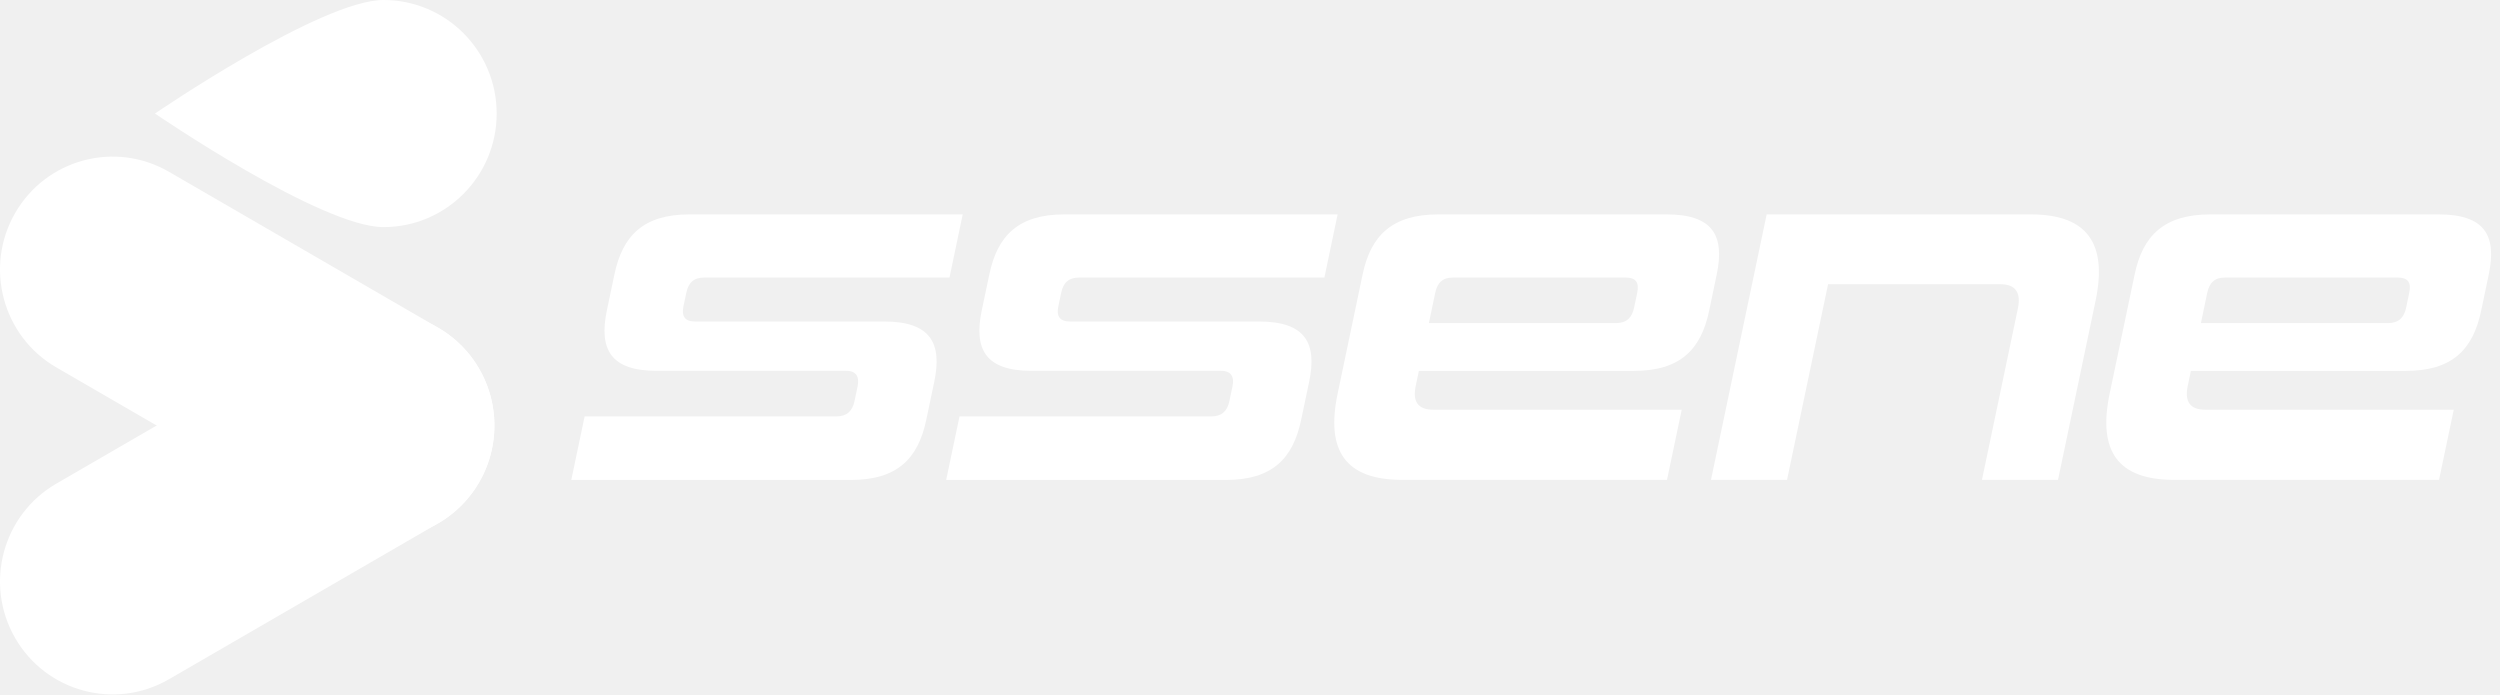
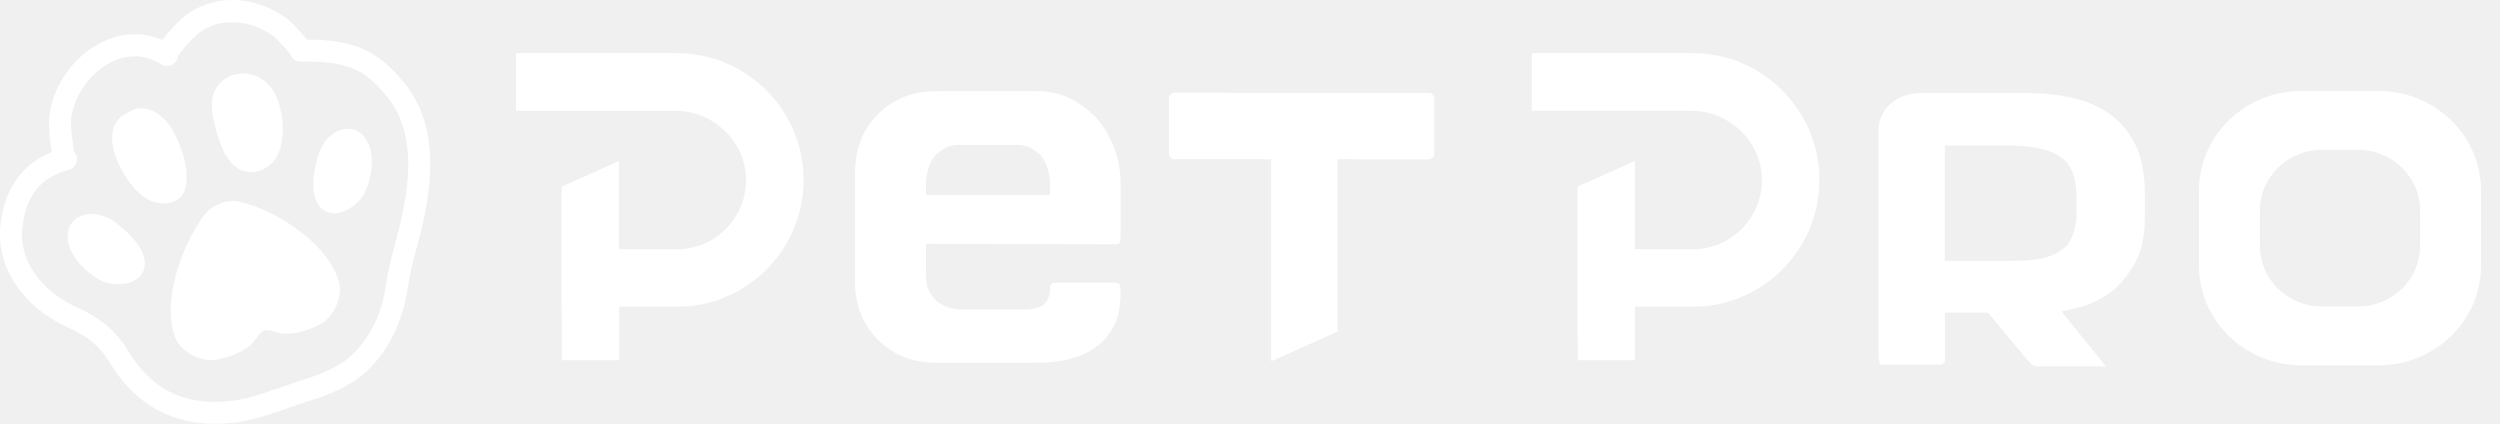
- <svg xmlns="http://www.w3.org/2000/svg" width="108" height="30" viewBox="0 0 108 30" fill="none">
-   <path d="M14.063 22.609L2.432 15.871C0.107 14.524 -0.69 11.539 0.652 9.206C1.994 6.872 4.971 6.073 7.296 7.42L18.927 14.158C21.252 15.505 22.049 18.49 20.707 20.823C19.365 23.157 16.388 23.956 14.063 22.609Z" fill="white" />
-   <path d="M14.063 14.156L2.432 20.894C0.107 22.241 -0.69 25.226 0.652 27.559C1.994 29.893 4.971 30.692 7.296 29.345L18.927 22.607C21.252 21.26 22.049 18.275 20.707 15.942C19.365 13.609 16.388 12.809 14.063 14.156Z" fill="white" />
-   <path d="M21.456 4.905C21.456 7.615 19.265 9.811 16.566 9.811C13.867 9.811 6.695 4.905 6.695 4.905C6.695 4.905 13.864 0 16.566 0C19.268 0 21.456 2.196 21.456 4.905Z" fill="white" />
-   <path d="M24.68 20.731L25.256 17.988H36.134C36.575 17.988 36.824 17.767 36.915 17.326L37.05 16.682C37.13 16.293 37.001 16.02 36.562 16.02H28.363C26.38 16.02 25.866 15.089 26.216 13.412L26.543 11.855C26.894 10.178 27.799 9.262 29.78 9.262H41.589L41.018 11.99H30.429C29.972 11.99 29.738 12.21 29.648 12.652L29.526 13.228C29.437 13.651 29.572 13.889 30.032 13.889H38.197C40.196 13.889 40.712 14.821 40.359 16.498L40.014 18.141C39.661 19.818 38.758 20.734 36.759 20.734H24.68V20.731Z" fill="white" />
-   <path d="M40.875 20.731L41.451 17.988H52.329C52.77 17.988 53.019 17.767 53.11 17.326L53.245 16.682C53.326 16.293 53.196 16.02 52.757 16.02H44.558C42.575 16.02 42.061 15.089 42.411 13.412L42.739 11.855C43.089 10.178 43.995 9.262 45.975 9.262H57.785L57.214 11.99H46.624C46.167 11.99 45.934 12.21 45.843 12.652L45.721 13.228C45.633 13.651 45.767 13.889 46.227 13.889H54.392C56.391 13.889 56.907 14.821 56.554 16.498L56.209 18.141C55.856 19.818 54.953 20.734 52.954 20.734H40.875V20.731Z" fill="white" />
-   <path d="M60.578 20.731C58.139 20.731 57.264 19.493 57.786 17.004L58.865 11.855C59.216 10.178 60.137 9.262 62.136 9.262H71.996C73.995 9.262 74.514 10.175 74.163 11.855L73.834 13.43C73.481 15.107 72.578 16.023 70.579 16.023H61.295L61.16 16.667C61.017 17.344 61.248 17.7 61.925 17.7H72.65L72.014 20.731H60.578ZM70.727 12.652C70.82 12.21 70.68 11.99 70.221 11.99H62.767C62.325 11.99 62.094 12.21 62.001 12.652L61.728 13.957H69.811C70.267 13.957 70.504 13.721 70.592 13.295L70.727 12.652Z" fill="white" />
-   <path d="M85.62 20.731L87.172 13.329C87.317 12.633 87.071 12.278 86.409 12.278H78.973L77.2 20.731H73.914L76.32 9.262H87.738C90.162 9.262 91.049 10.515 90.53 12.989L88.906 20.731H85.62Z" fill="white" />
-   <path d="M93.93 20.731C91.49 20.731 90.616 19.493 91.137 17.004L92.217 11.855C92.567 10.178 93.489 9.262 95.487 9.262H105.348C107.346 9.262 107.865 10.175 107.515 11.855L107.185 13.43C106.832 15.107 105.929 16.023 103.931 16.023H94.646L94.511 16.667C94.369 17.344 94.6 17.7 95.277 17.7H106.002L105.366 20.731H93.93ZM104.078 12.652C104.172 12.21 104.032 11.99 103.572 11.99H96.118C95.677 11.99 95.446 12.21 95.352 12.652L95.08 13.957H103.162C103.619 13.957 103.855 13.721 103.944 13.295L104.078 12.652Z" fill="white" />
+ <svg xmlns="http://www.w3.org/2000/svg" width="118" height="20" viewBox="0 0 118 20" fill="none">
+   <path d="M59.995 7.513H55.446C55.295 7.513 55.174 7.395 55.174 7.245V4.646C55.174 4.496 55.295 4.375 55.446 4.375H57.719L58.155 4.382H67.426C67.576 4.382 67.698 4.503 67.698 4.653V7.252C67.698 7.402 67.576 7.523 67.426 7.523H64.867L63.13 7.509V15.651L59.999 17.052V7.513H59.995Z" fill="white" />
+   <path d="M44.224 17.123C43.084 17.123 42.169 16.766 41.429 16.026C41.079 15.675 40.811 15.264 40.629 14.807C40.447 14.342 40.353 13.813 40.353 13.234V8.213C40.353 7.63 40.447 7.098 40.629 6.626C40.811 6.161 41.079 5.747 41.429 5.4C42.166 4.664 43.081 4.303 44.224 4.303H48.999C49.539 4.303 50.05 4.421 50.518 4.653C50.997 4.892 51.423 5.214 51.78 5.607C52.13 6.007 52.409 6.483 52.602 7.012C52.795 7.548 52.892 8.113 52.892 8.699V11.272C52.892 11.383 52.859 11.429 52.827 11.465C52.791 11.497 52.749 11.53 52.656 11.53L43.706 11.508V13.027C43.706 13.338 43.77 13.606 43.899 13.82C44.021 14.028 44.174 14.192 44.349 14.31C44.51 14.417 44.682 14.496 44.857 14.543C45.029 14.585 45.168 14.607 45.286 14.607H48.306C48.531 14.607 48.756 14.578 48.971 14.521C49.15 14.475 49.56 14.289 49.56 13.62V13.581C49.56 13.495 49.586 13.449 49.625 13.409C49.671 13.363 49.721 13.345 49.796 13.345H52.652C52.727 13.345 52.777 13.363 52.824 13.413C52.87 13.463 52.888 13.51 52.888 13.585V13.849C52.888 14.421 52.795 14.914 52.613 15.307C52.431 15.704 52.173 16.029 51.83 16.301C51.483 16.576 51.065 16.784 50.593 16.916C50.104 17.055 49.568 17.123 48.999 17.123H44.224V17.123ZM45.286 6.837C44.8 6.837 44.392 7.03 44.106 7.391C43.842 7.727 43.706 8.188 43.706 8.763V9.199H49.56V8.763C49.56 8.188 49.425 7.727 49.16 7.391C48.874 7.03 48.467 6.837 47.981 6.837H45.286V6.837Z" fill="white" />
+   <path d="M96.162 17.291C96.073 17.291 96.001 17.266 95.933 17.212C95.815 17.123 95.679 16.98 95.529 16.794L93.832 14.754H91.802V16.984C91.802 17.095 91.766 17.127 91.748 17.145C91.716 17.177 91.673 17.205 91.584 17.205H88.864C88.778 17.205 88.742 17.18 88.717 17.155C88.703 17.127 88.667 16.994 88.667 16.451V6.036C88.667 5.772 88.846 5.228 89.232 4.896C89.632 4.553 90.115 4.385 90.715 4.385H95.501C96.362 4.385 97.163 4.467 97.874 4.631C98.557 4.789 99.161 5.064 99.665 5.446C100.161 5.825 100.551 6.315 100.823 6.901C101.098 7.494 101.237 8.245 101.237 9.131V10.125C101.237 11.583 100.976 12.194 100.387 13.006C99.822 13.785 99.032 14.289 97.978 14.546L97.306 14.707L99.397 17.288H96.169L96.162 17.291ZM91.798 12.312H95.093C95.769 12.312 96.284 12.248 96.662 12.119C97.066 11.983 97.377 11.787 97.588 11.544C97.81 11.244 97.895 10.936 97.953 10.675L97.96 10.636C97.996 10.461 97.996 10.461 97.999 10.418L98.01 10.332V9.349C98.01 8.924 97.96 8.549 97.86 8.234C97.742 7.859 97.513 7.569 97.184 7.366C96.909 7.183 96.537 7.048 96.087 6.969C95.672 6.897 95.143 6.865 94.514 6.865H91.794V12.309L91.798 12.312Z" fill="white" />
+   <path d="M26.523 17.002L26.509 14.464V8.813L29.218 7.602V11.758L29.665 11.766H31.945C32.839 11.766 33.675 11.412 34.297 10.765C34.919 10.122 35.244 9.271 35.212 8.377C35.151 6.64 33.65 5.229 31.87 5.229H24.354V2.509H31.945C35.244 2.509 37.929 5.196 37.929 8.495C37.929 11.794 35.244 14.478 31.945 14.478H29.226V16.988L29.211 17.002H26.527H26.523Z" fill="white" />
+   <path d="M74.471 17.002L74.457 14.457V8.813L77.166 7.602V11.758L77.613 11.766H79.893C80.787 11.766 81.623 11.412 82.245 10.765C82.867 10.121 83.192 9.274 83.16 8.377C83.099 6.64 81.598 5.228 79.818 5.228H72.302V2.509H79.893C83.192 2.509 85.876 5.196 85.876 8.495C85.876 11.794 83.192 14.478 79.893 14.478H77.173V16.987L77.159 17.002H74.475H74.471Z" fill="white" />
+   <path d="M108.622 17.241C105.959 17.241 103.793 15.136 103.793 12.549V8.989C103.793 6.401 105.959 4.296 108.622 4.296H112.274C114.937 4.296 117.103 6.401 117.103 8.989V12.549C117.103 15.136 114.937 17.241 112.274 17.241H108.622ZM109.587 7.073C107.975 7.073 106.667 8.353 106.667 9.929V11.609C106.667 13.185 107.978 14.464 109.587 14.464H111.309C112.921 14.464 114.229 13.185 114.229 11.609V9.929C114.229 8.353 112.918 7.073 111.309 7.073H109.587Z" fill="white" />
+   <path d="M11.376 9.532C10.704 9.368 9.989 9.664 9.585 10.226C8.588 11.605 7.613 14.225 8.274 15.941C8.481 16.477 9.114 16.891 9.757 16.984C10.118 17.034 10.565 16.902 10.912 16.788C11.394 16.627 11.773 16.362 11.937 16.173C12.102 15.983 12.287 15.665 12.47 15.601C12.656 15.544 12.992 15.68 13.238 15.73C13.485 15.78 13.946 15.758 14.425 15.594C14.771 15.476 15.208 15.308 15.461 15.047C15.915 14.582 16.151 13.871 16.001 13.317C15.543 11.62 13.249 9.997 11.376 9.539V9.532Z" fill="white" />
+   <path d="M3.36 10.554C2.902 11.287 3.442 12.177 3.985 12.681C4.557 13.217 5.086 13.496 5.876 13.388C6.58 13.292 7.012 12.774 6.766 12.034C6.562 11.423 5.883 10.815 5.365 10.447C4.832 10.068 3.899 9.871 3.36 10.55V10.554Z" fill="white" />
+   <path d="M16.734 6.123C17.535 6.441 17.631 7.474 17.499 8.206C17.356 8.975 17.099 9.518 16.398 9.897C15.773 10.236 15.119 10.079 14.876 9.339C14.675 8.728 14.861 7.835 15.058 7.231C15.262 6.609 15.891 5.897 16.734 6.123V6.123Z" fill="white" />
+   <path d="M5.719 5.497C4.93 6.223 5.409 7.391 5.741 8.01C6.145 8.76 6.813 9.622 7.757 9.6C9.63 9.561 8.582 6.516 7.85 5.722C7.614 5.465 7.267 5.204 6.924 5.143C6.499 5.065 6.37 5.097 5.719 5.501V5.497Z" fill="white" />
+   <path d="M10.843 3.595C9.863 4.099 9.906 4.982 10.128 5.876C10.303 6.576 10.593 7.566 11.247 7.959C11.979 8.399 12.891 7.934 13.17 7.166C13.456 6.38 13.38 5.386 13.069 4.625C12.794 3.953 12.026 3.163 10.839 3.595H10.843Z" fill="white" />
+   <path d="M15.016 18.782C14.773 18.867 14.526 18.946 14.287 19.025L14.212 19.05C13.965 19.128 13.722 19.214 13.479 19.3C12.657 19.586 11.803 19.883 10.856 19.968C8.357 20.194 6.438 19.218 5.151 17.07C4.733 16.369 4.129 15.862 3.257 15.476C1.116 14.532 -0.156 12.663 0.015 10.715C0.169 8.964 1.009 7.752 2.449 7.176C2.314 6.519 2.314 5.686 2.314 5.672C2.417 4.174 3.4 2.705 4.755 2.019C5.716 1.529 6.731 1.486 7.66 1.887C7.8 1.701 8.004 1.469 8.29 1.161L8.3 1.15C9.648 -0.297 11.882 -0.39 13.615 0.936C13.751 1.04 14.169 1.501 14.173 1.504C14.305 1.651 14.408 1.769 14.487 1.869C16.721 1.876 17.825 2.38 19.08 3.913C20.795 6.011 20.356 8.899 19.877 10.886C19.809 11.162 19.738 11.44 19.662 11.716C19.498 12.33 19.33 12.97 19.244 13.588C19.03 15.118 18.372 16.491 17.389 17.445C16.696 18.117 15.863 18.489 15.016 18.785V18.782ZM3.668 14.528C4.733 14.997 5.505 15.654 6.034 16.537C7.128 18.367 8.629 19.128 10.756 18.939C11.578 18.864 12.335 18.603 13.133 18.324C13.383 18.238 13.633 18.149 13.887 18.067L13.965 18.042C14.984 17.713 15.949 17.402 16.667 16.705C17.486 15.908 18.036 14.754 18.218 13.449C18.315 12.77 18.49 12.102 18.662 11.455C18.733 11.183 18.805 10.915 18.869 10.647C19.298 8.874 19.702 6.312 18.276 4.571C17.246 3.313 16.478 2.873 14.201 2.909C13.972 2.909 13.769 2.766 13.701 2.552C13.554 2.359 13.093 1.865 12.975 1.755C11.86 0.907 10.162 0.675 9.058 1.862L9.044 1.876C8.672 2.273 8.483 2.516 8.404 2.63C8.397 2.712 8.372 2.798 8.325 2.873C8.172 3.113 7.853 3.188 7.614 3.034C6.667 2.441 5.791 2.659 5.223 2.948C4.201 3.467 3.429 4.614 3.347 5.74C3.347 5.954 3.422 6.848 3.5 7.159C3.554 7.219 3.597 7.291 3.618 7.373C3.693 7.648 3.529 7.931 3.254 8.006C1.903 8.363 1.184 9.282 1.048 10.811C0.888 12.634 2.364 13.957 3.679 14.532L3.668 14.528Z" fill="white" />
</svg>
